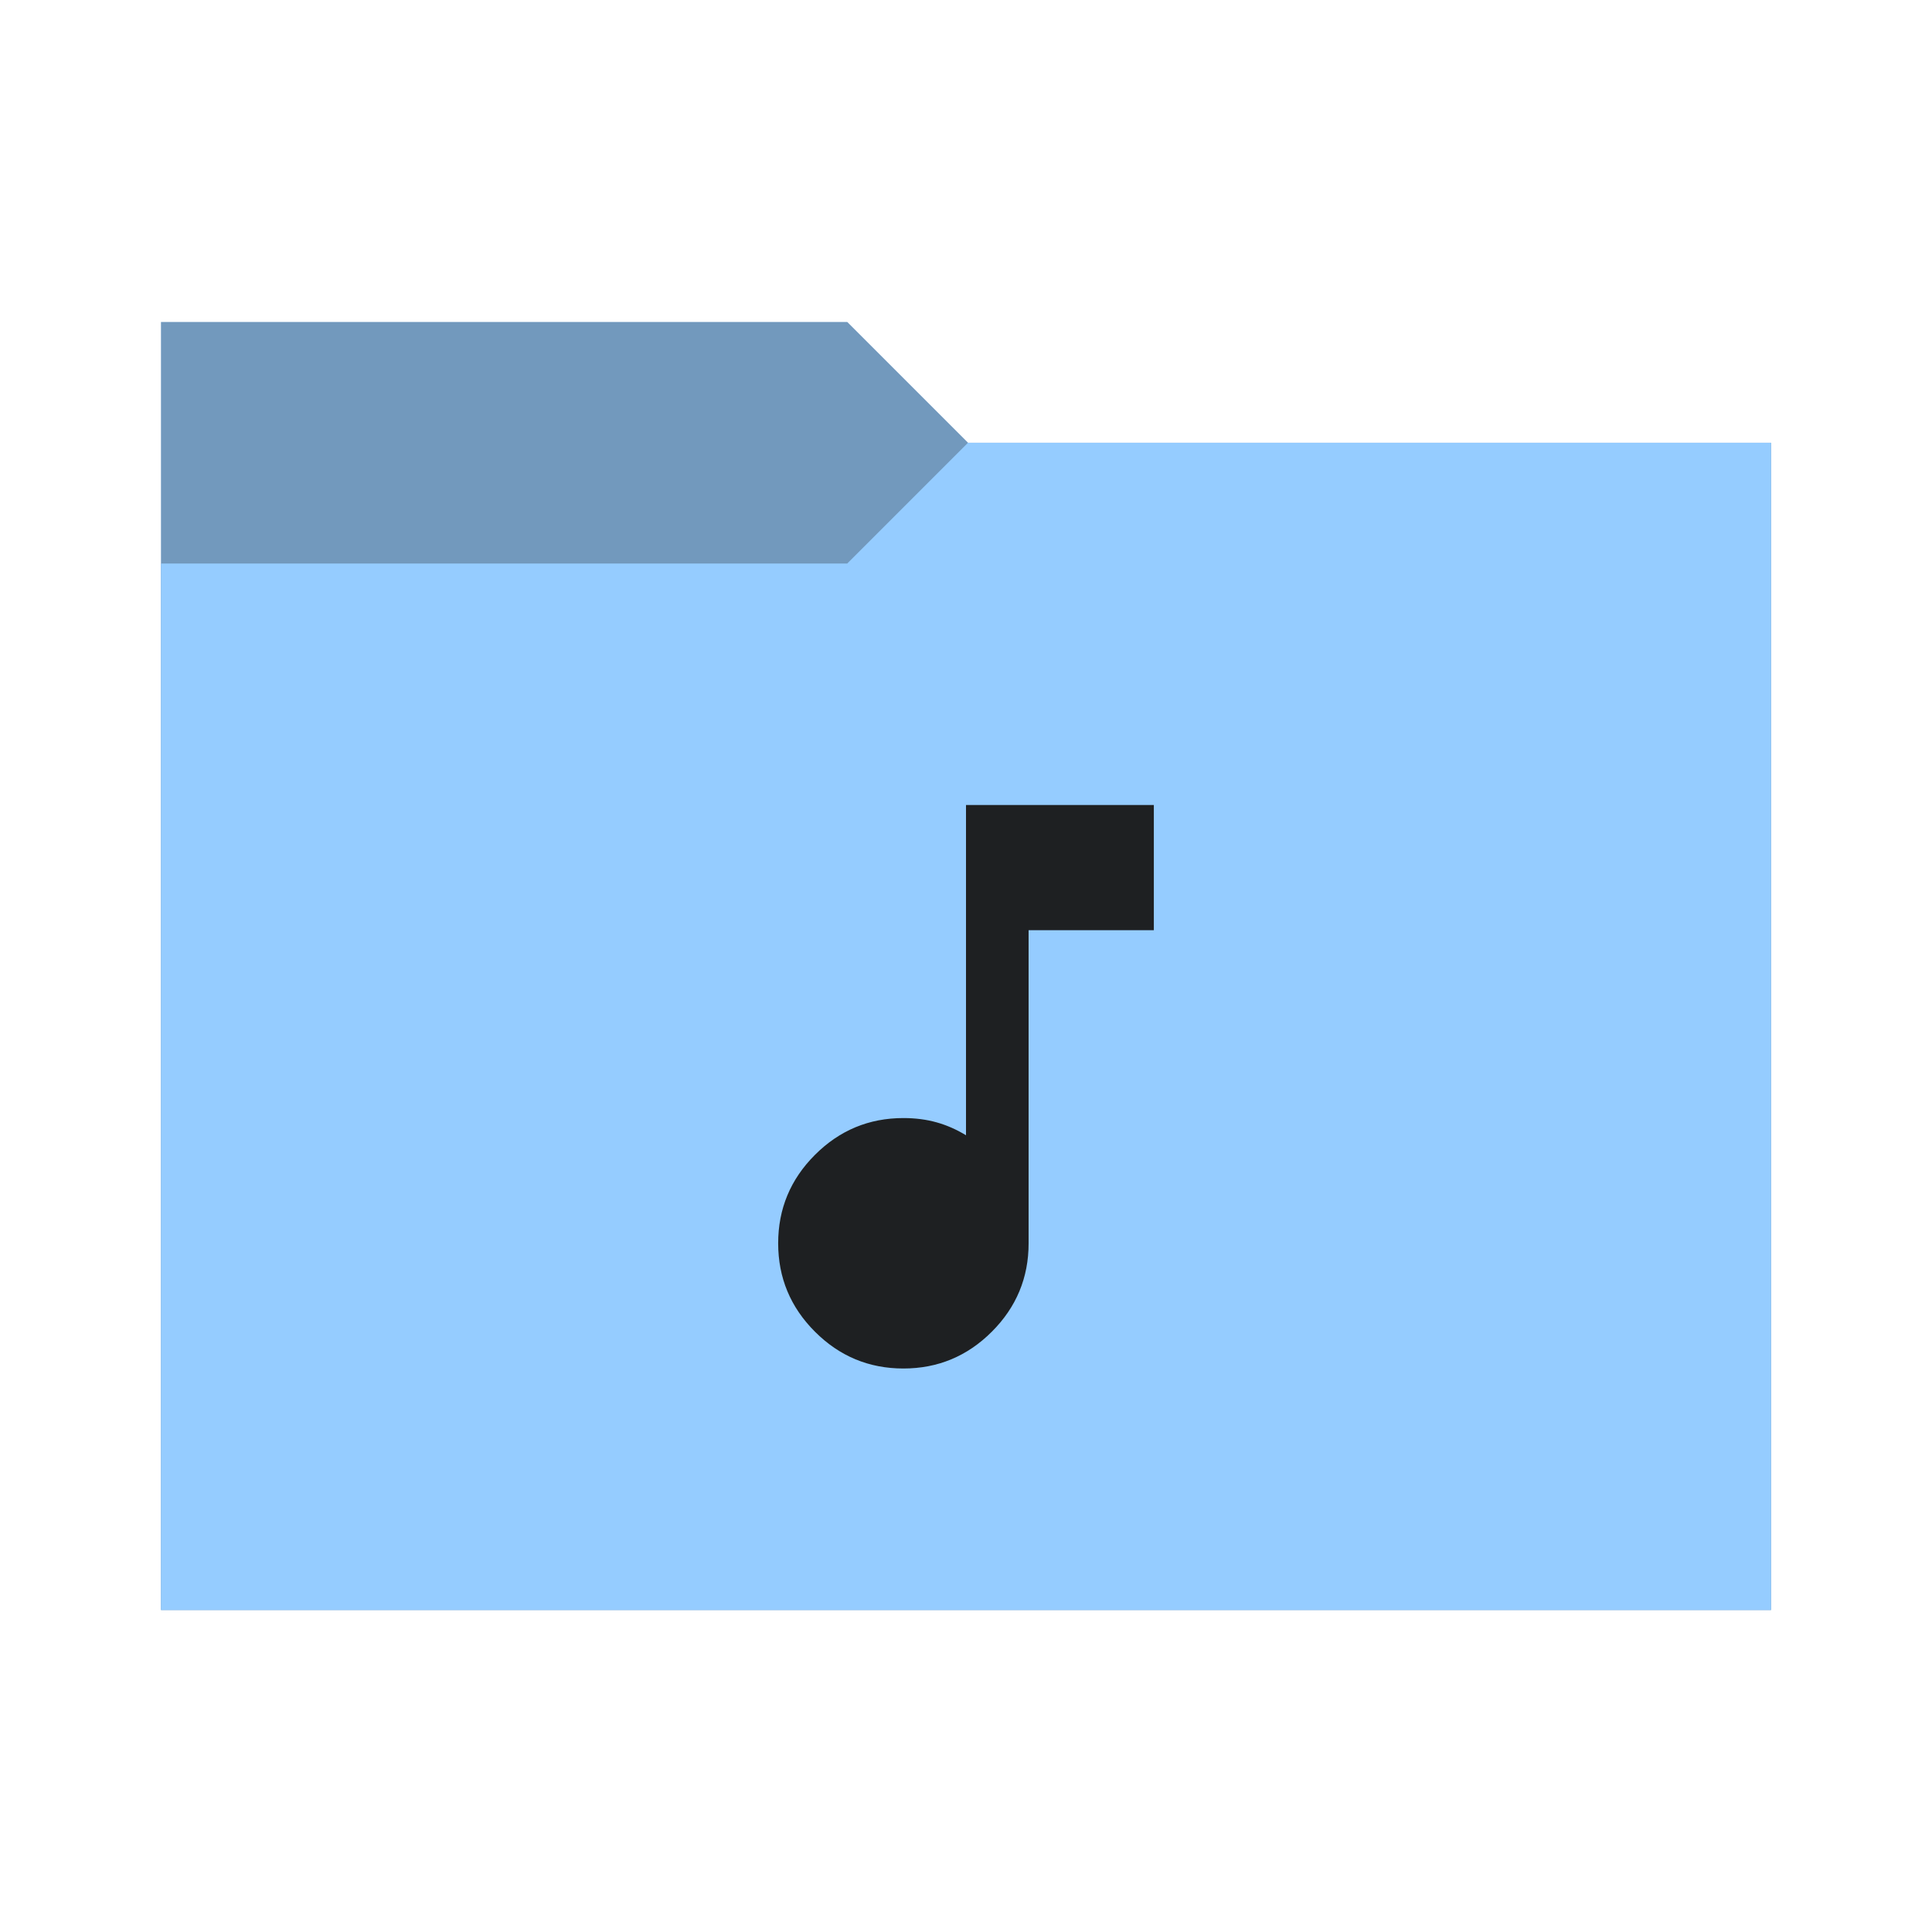
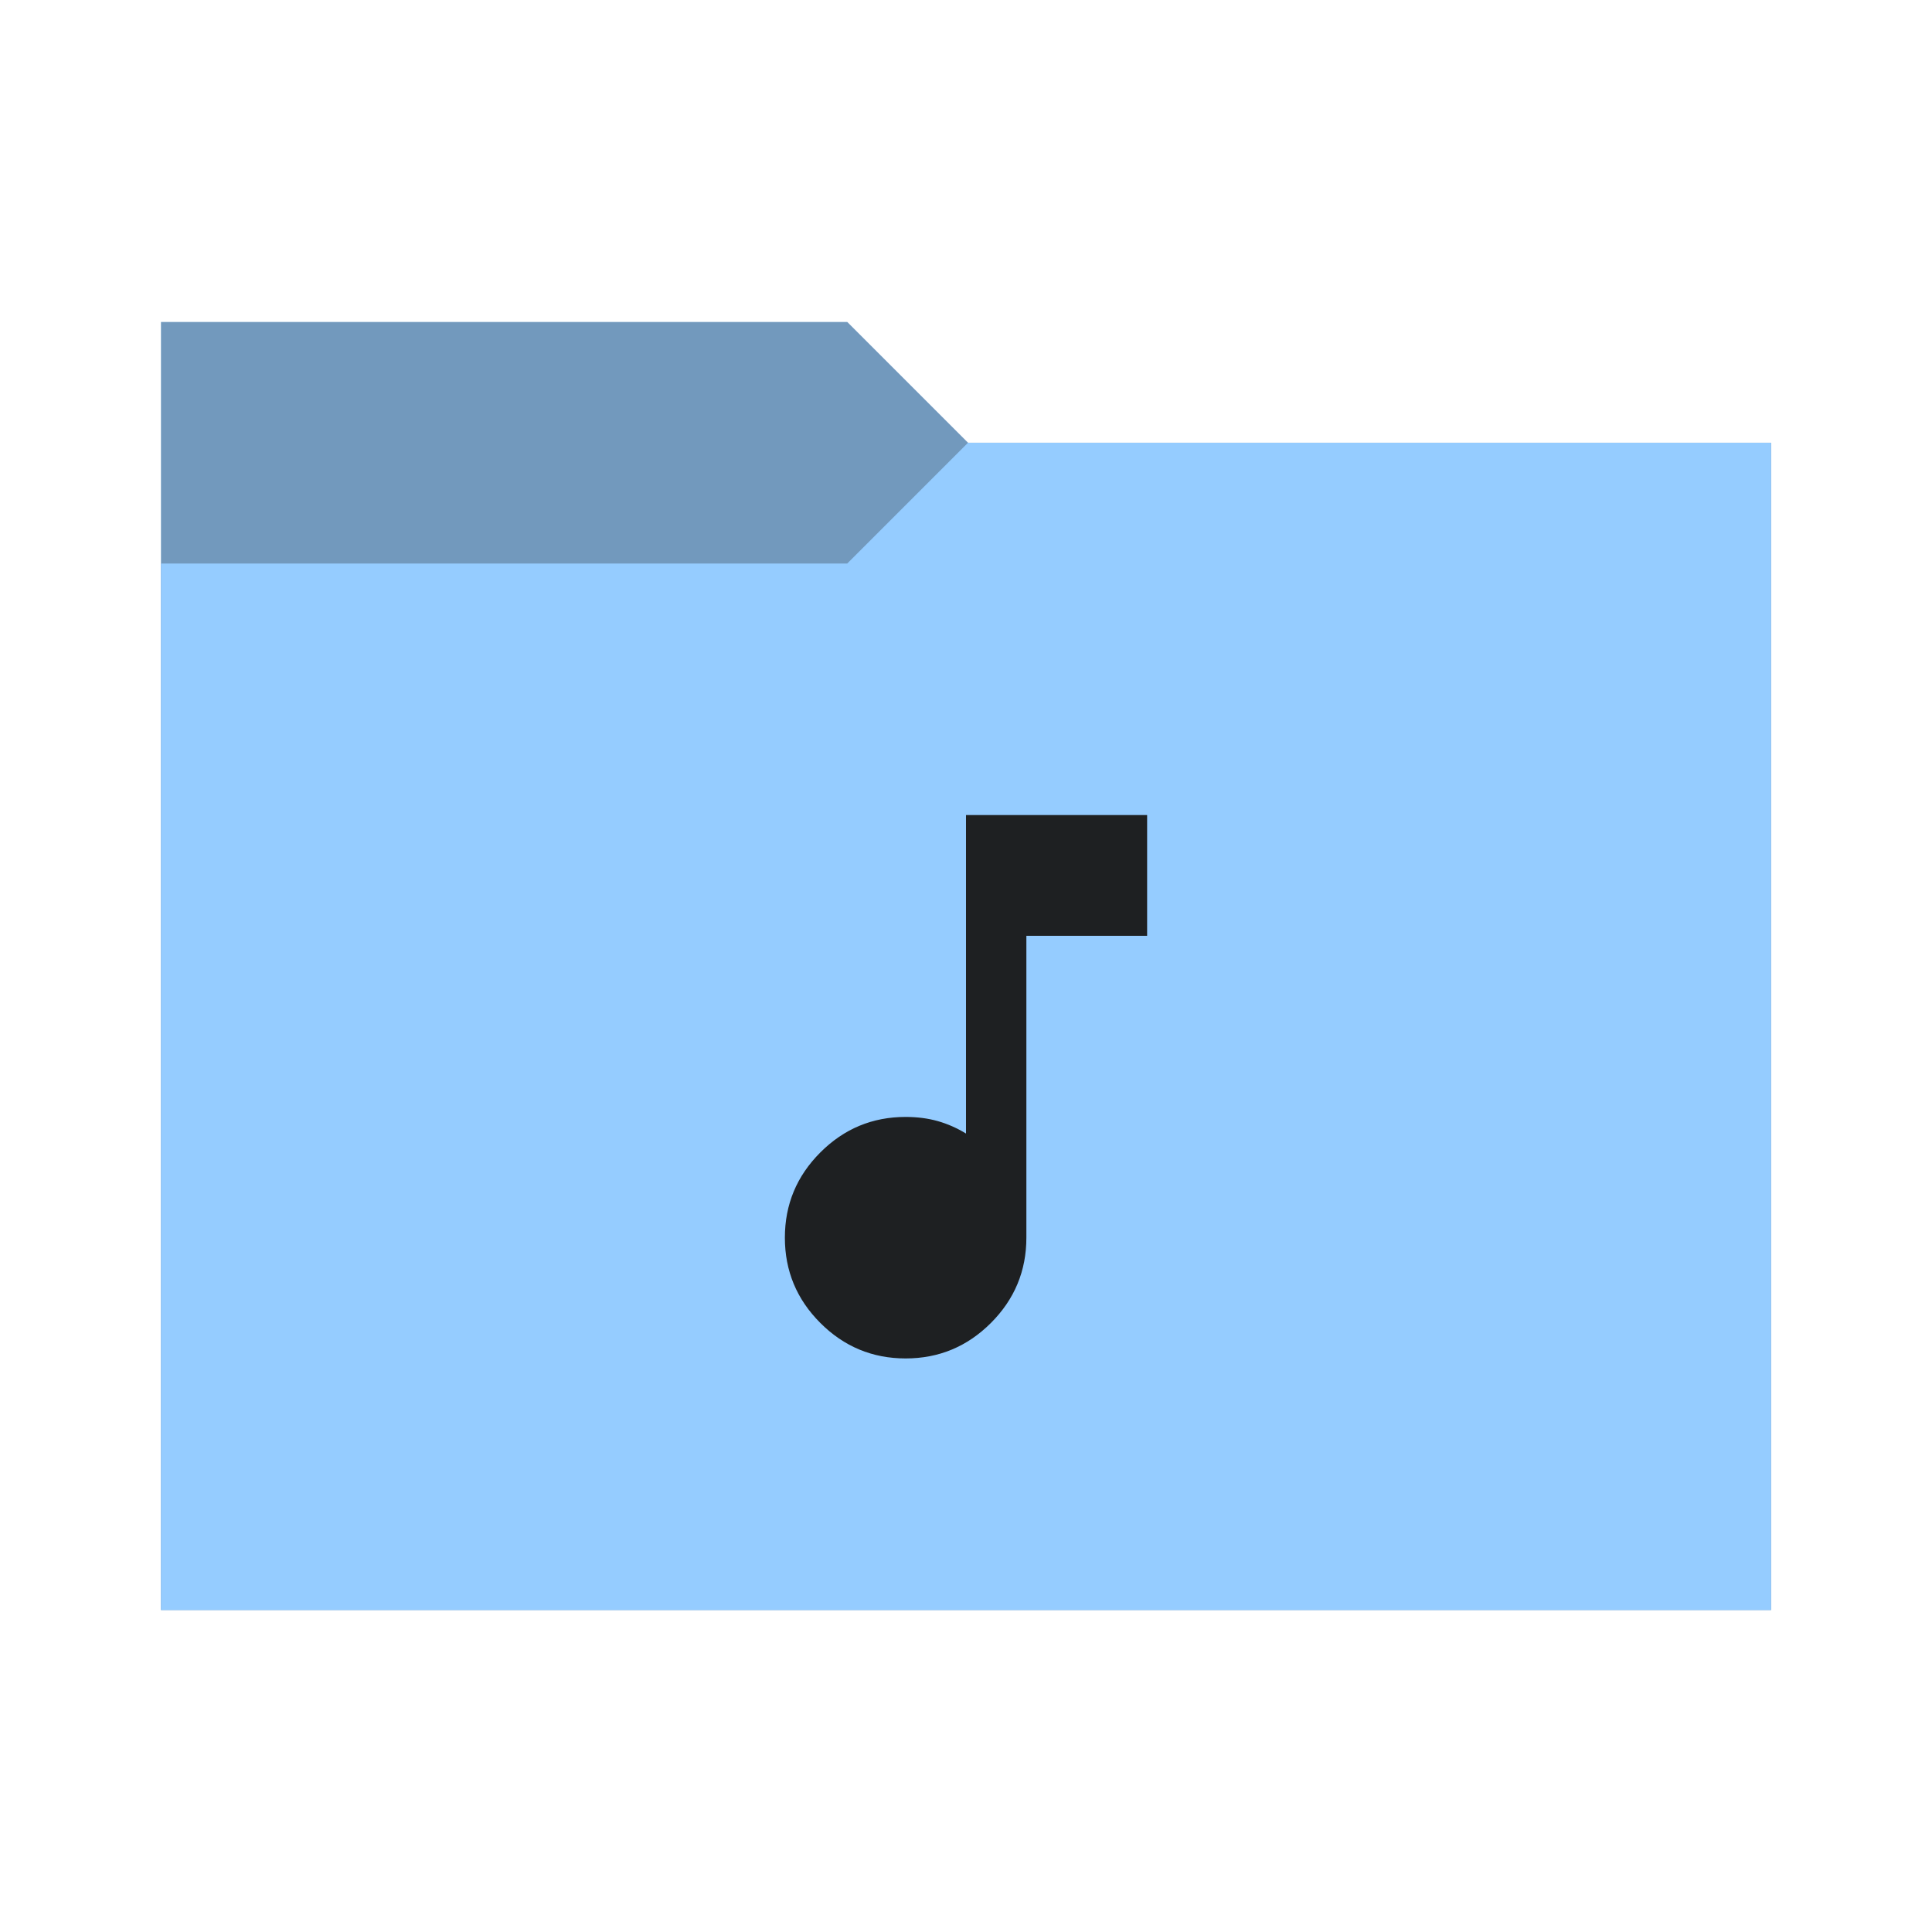
<svg xmlns="http://www.w3.org/2000/svg" viewBox="0 0 96 96">
  <defs>
    <style type="text/css" id="current-color-scheme">
      .ColorScheme-Accent {
        color: #95ccff;
      }

      .ColorScheme-Background {
        color: #1e2022;
      }
    </style>
    <path id="folder-back" d="M 8,80 V 16 h 34.1 l 6,6 H 88 v 58 z" />
  </defs>
  <use href="#folder-back" class="ColorScheme-Accent" fill="currentColor" />
  <use href="#folder-back" class="ColorScheme-Background" fill="currentColor" opacity="0.3" />
  <path d="M 8,80 V 28 h 34.1 l 6,-6 H 88 v 58 z" class="ColorScheme-Accent" fill="currentColor" />
-   <path d="m 44.889,68 q -2.567,0 -4.394,-1.828 -1.828,-1.828 -1.828,-4.394 0,-2.567 1.828,-4.394 1.828,-1.828 4.394,-1.828 0.894,0 1.653,0.214 Q 47.3,55.983 48,56.411 V 40 h 9.333 v 6.222 h -6.222 v 15.556 q 0,2.567 -1.828,4.394 Q 47.456,68 44.889,68 Z" class="ColorScheme-Background" fill="currentColor" />
+   <path d="m 45,67.5 q -2.475,0 -4.238,-1.763 Q 39,63.975 39,61.5 39,59.025 40.763,57.263 42.525,55.5 45,55.5 q 0.863,0 1.594,0.206 Q 47.325,55.913 48,56.325 V 40.5 h 9 v 6 h -6 v 15 q 0,2.475 -1.763,4.238 Q 47.475,67.5 45,67.5 Z" class="ColorScheme-Background" fill="currentColor" />
</svg>
